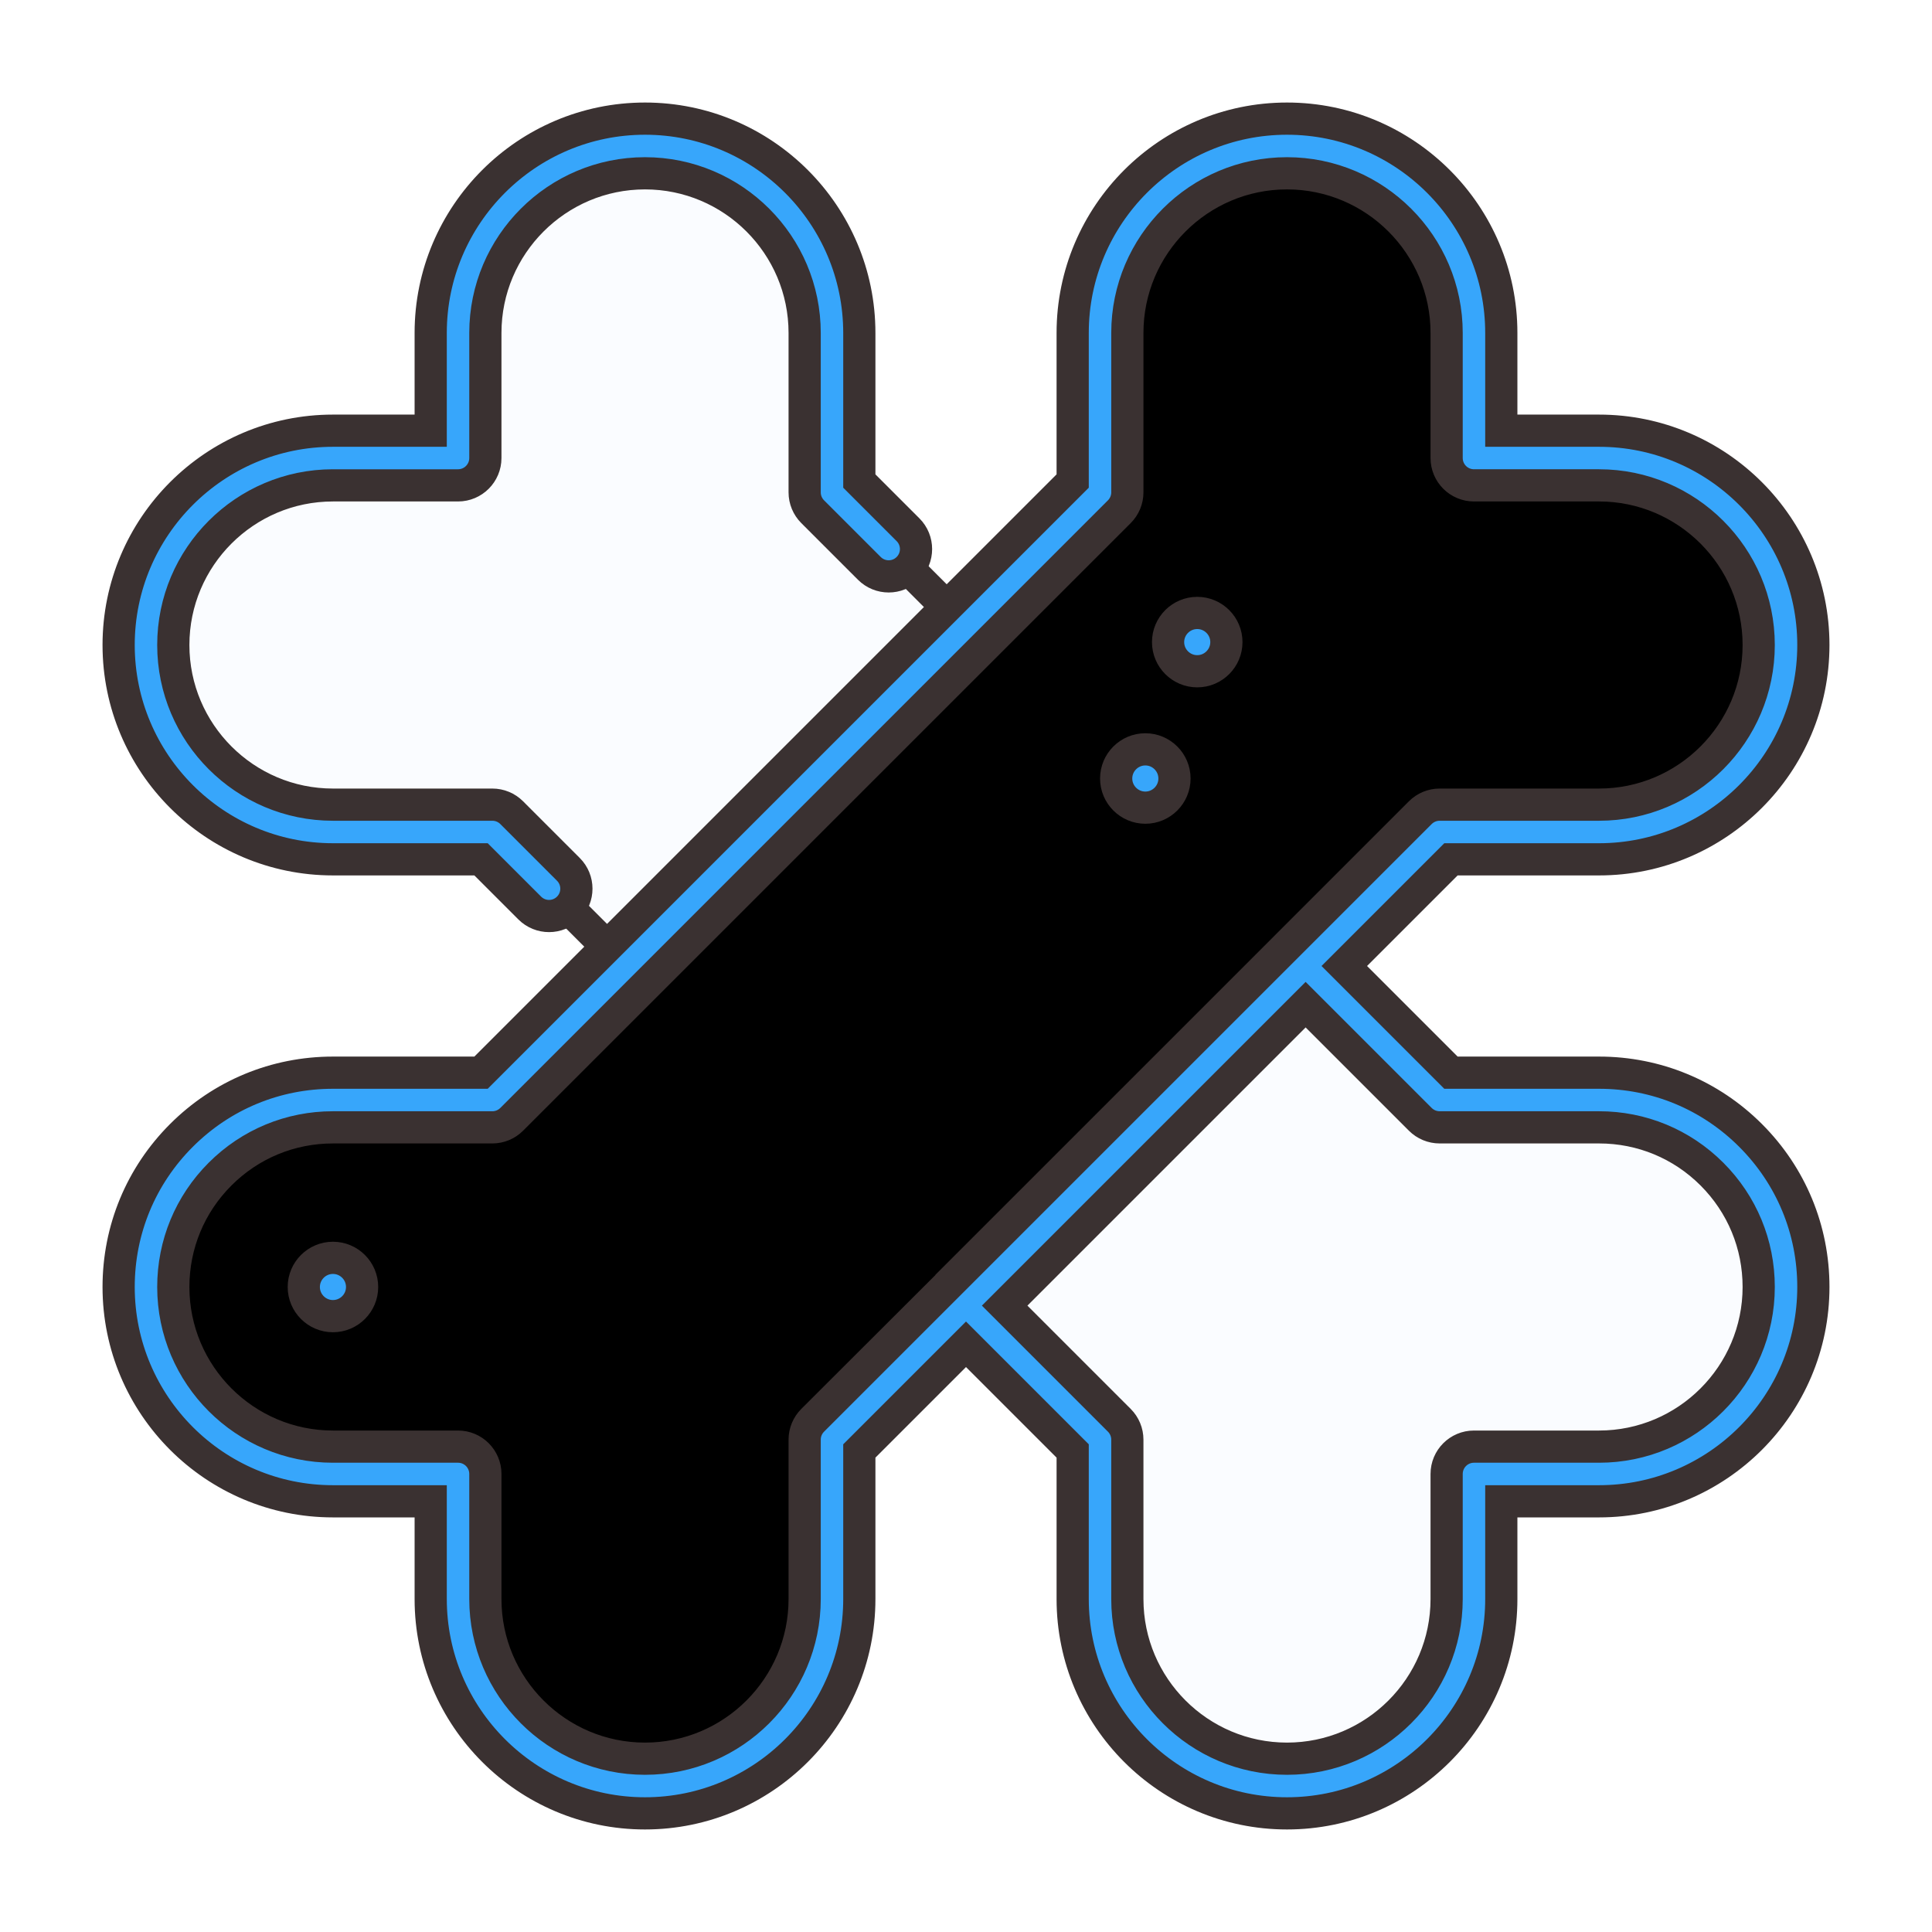
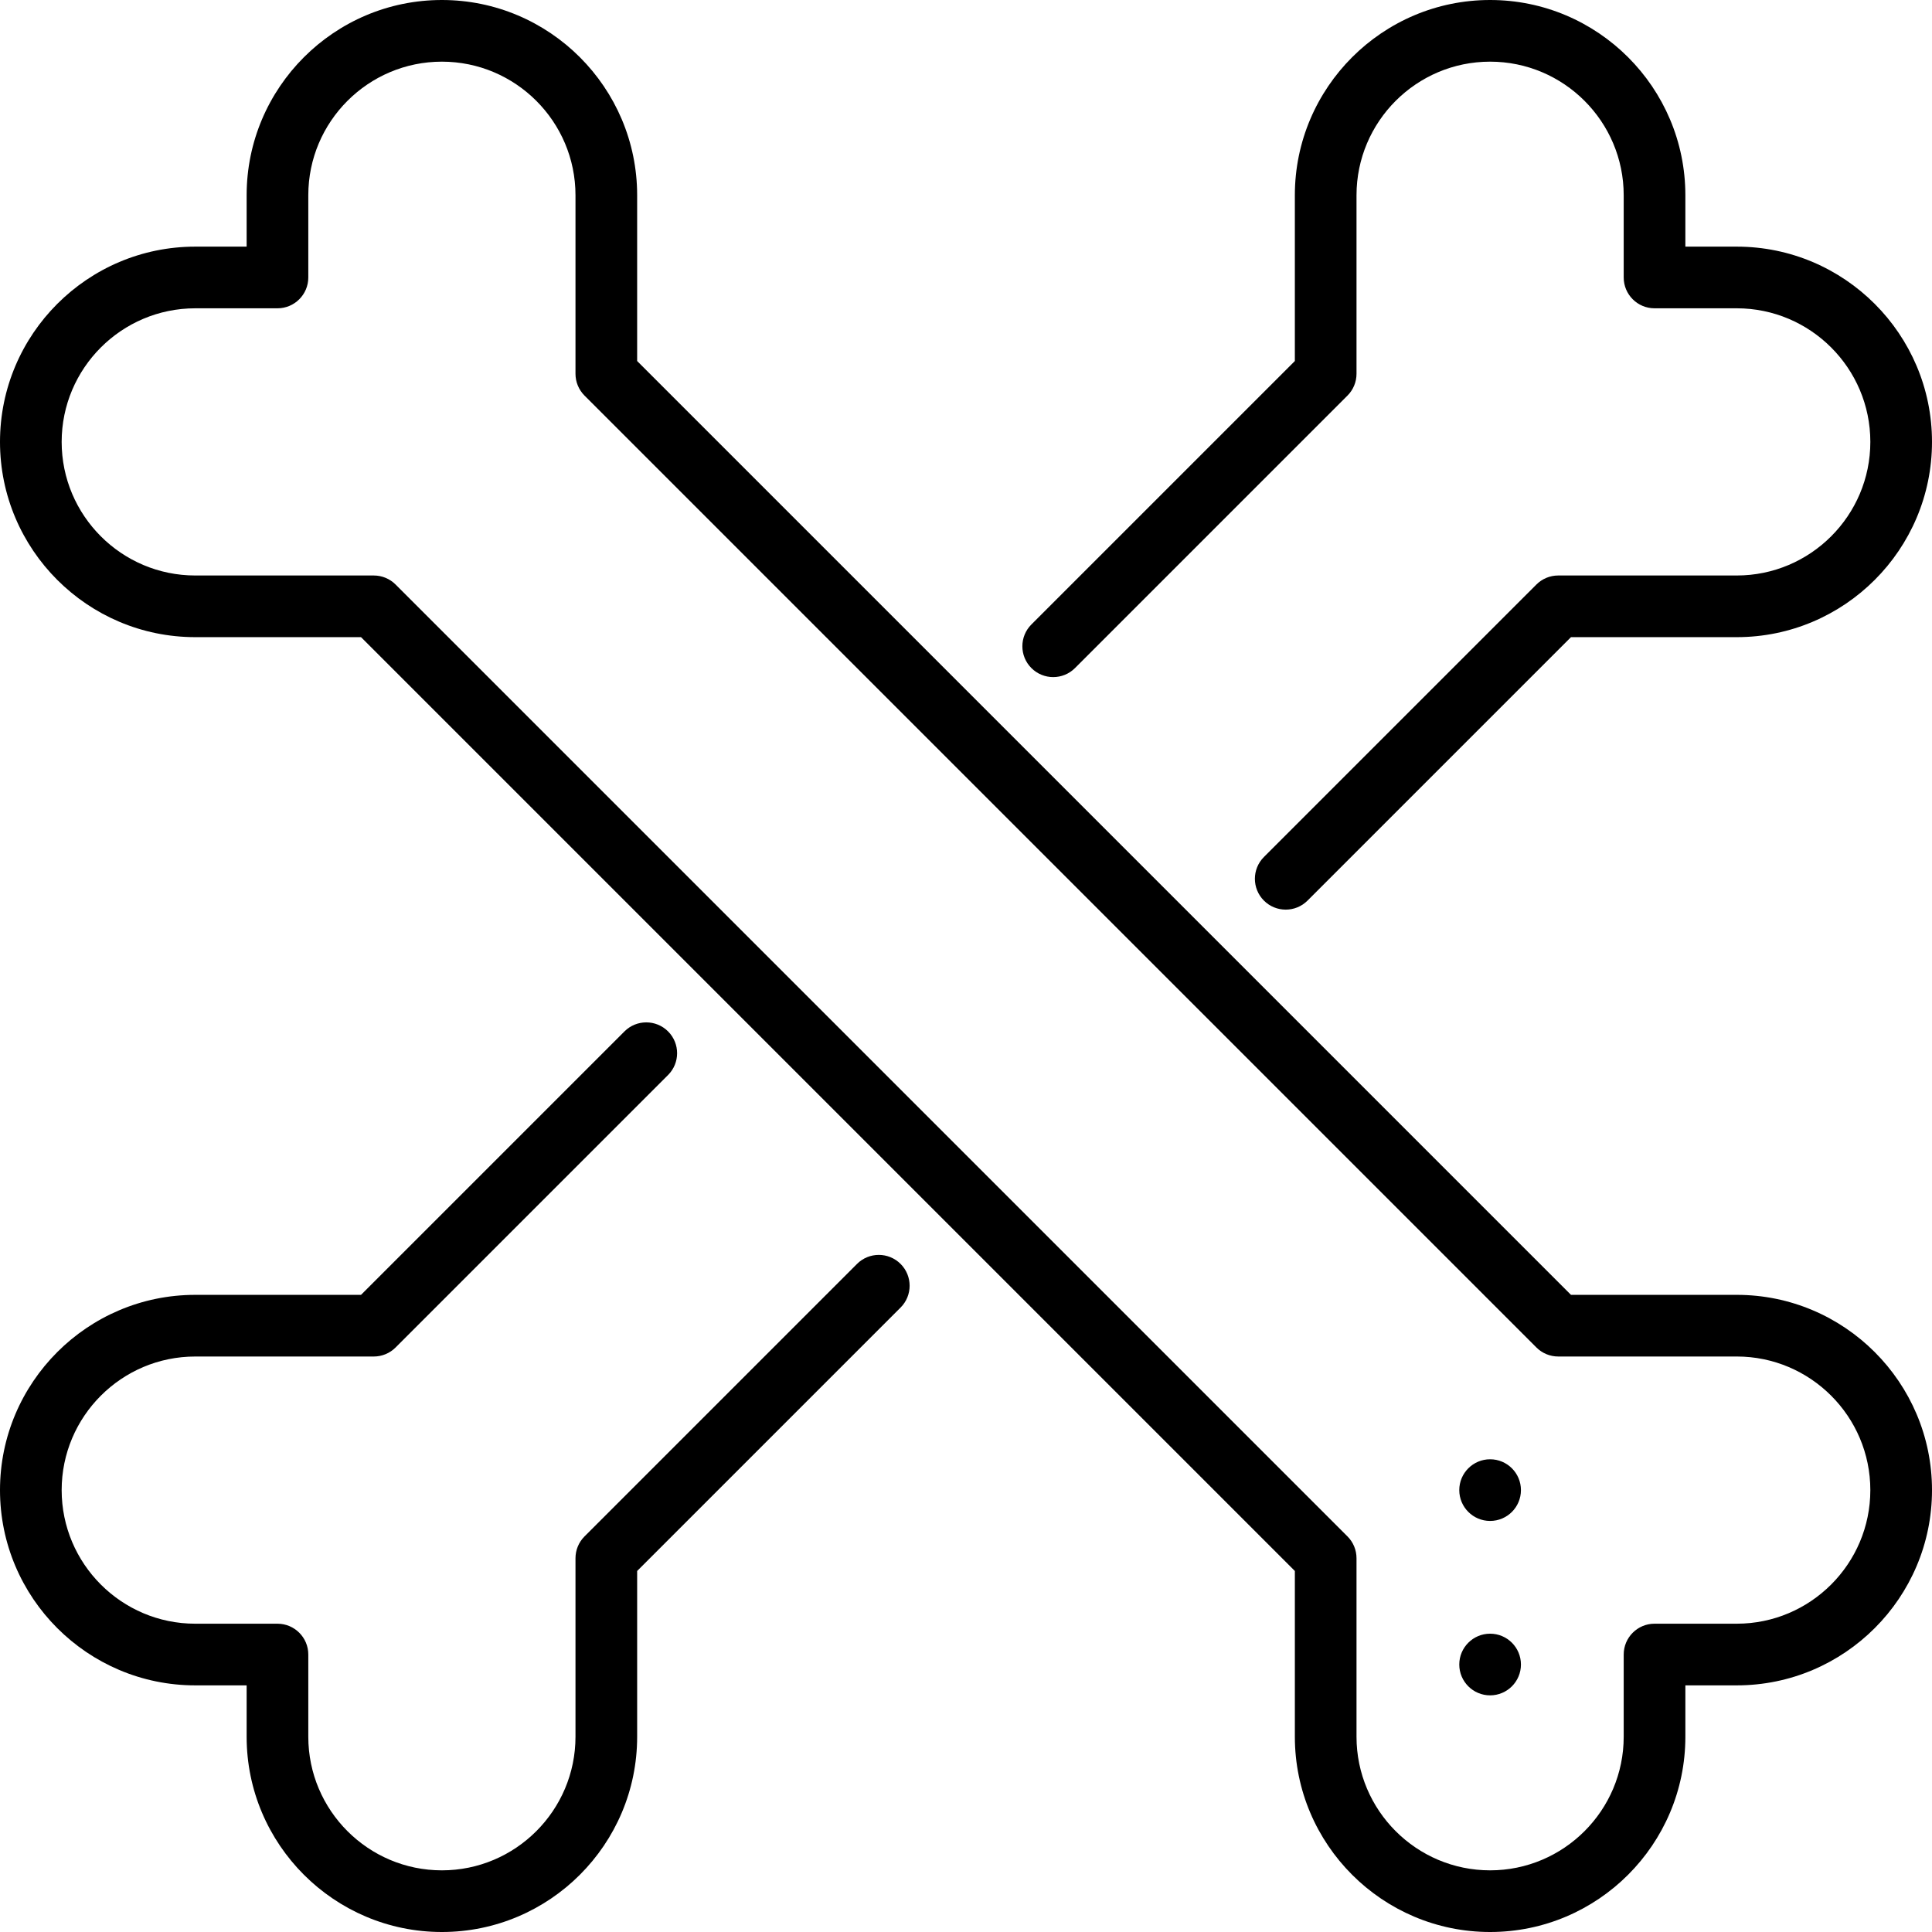
- <svg xmlns="http://www.w3.org/2000/svg" version="1.1" id="Capa_1" viewBox="-32.55 -32.55 530.10 530.10" xml:space="preserve" fill="#3a3131" stroke="#3a3131" stroke-width="8.835">
+ <svg xmlns="http://www.w3.org/2000/svg" fill="#000000" height="200px" width="200px" version="1.1" id="Layer_1" viewBox="0 0 512 512" xml:space="preserve">
  <g id="SVGRepo_bgCarrier" stroke-width="0" />
-   <g id="SVGRepo_tracerCarrier" stroke-linecap="round" stroke-linejoin="round" stroke="#CCCCCC" stroke-width="0.93" />
+   <g id="SVGRepo_tracerCarrier" stroke-linecap="round" stroke-linejoin="round" />
  <g id="SVGRepo_iconCarrier">
    <g>
-       <path style="fill:#fafcff;" d="M232.5,139.31l-93.19,93.19l-36.77-36.77H58.8c-28.33,0-51.3-22.97-51.3-51.3 c0-28.34,22.97-51.31,51.3-51.31h34.32V58.8c0-28.33,22.97-51.3,51.31-51.3c28.33,0,51.3,22.97,51.3,51.3v43.74L232.5,139.31z" />
-       <path style="fill:#fafcff;" d="M406.2,269.27c28.33,0,51.3,22.97,51.3,51.3c0,28.34-22.97,51.31-51.3,51.31h-34.32v34.32 c0,28.33-22.97,51.3-51.31,51.3c-28.33,0-51.3-22.97-51.3-51.3v-43.74l-36.77-36.77l93.19-93.19l36.77,36.77H406.2z" />
-       <path style="fill:#000000;" d="M406.2,93.12c28.33,0,51.3,22.97,51.3,51.31c0,28.33-22.97,51.3-51.3,51.3h-43.74l-36.77,36.77 l-93.19,93.19l-36.77,36.77v43.74c0,28.33-22.97,51.3-51.3,51.3c-28.34,0-51.31-22.97-51.31-51.3v-34.32H58.8 c-28.33,0-51.3-22.97-51.3-51.31c0-28.33,22.97-51.3,51.3-51.3h43.74l36.77-36.77l93.19-93.19l36.77-36.77V58.8 c0-28.33,22.97-51.3,51.3-51.3c28.34,0,51.31,22.97,51.31,51.3v34.32H406.2z" />
-       <path style="fill:#37a6fb;" d="M295.946,135.629c-4.411,0-8,3.589-8,8s3.589,8,8,8s8-3.589,8-8S300.357,135.629,295.946,135.629z" />
-       <path style="fill:#37a6fb;" d="M281.703,173.055c-4.411,0-8,3.589-8,8s3.589,8,8,8s8-3.589,8-8S286.114,173.055,281.703,173.055z" />
-       <path style="fill:#37a6fb;" d="M58.803,312.573c-4.411,0-8,3.589-8,8s3.589,8,8,8s8-3.589,8-8S63.214,312.573,58.803,312.573z" />
-       <path style="fill:#37a6fb;" d="M58.802,203.229h40.633l13.36,13.361c1.465,1.464,3.385,2.197,5.304,2.197s3.839-0.732,5.304-2.197 c2.929-2.929,2.929-7.678,0-10.606l-15.558-15.558c-1.407-1.407-3.314-2.197-5.304-2.197H58.802 C34.649,188.229,15,168.58,15,144.427s19.649-43.802,43.802-43.802h34.322c4.143,0,7.5-3.358,7.5-7.5V58.802 c0-24.153,19.649-43.802,43.803-43.802s43.803,19.649,43.803,43.802v43.739c0,1.989,0.79,3.897,2.196,5.303l15.558,15.558 c2.93,2.929,7.678,2.929,10.607,0c2.929-2.929,2.929-7.678,0-10.606l-13.361-13.361V58.802C203.229,26.378,176.851,0,144.427,0 S85.624,26.378,85.624,58.802v26.822H58.802C26.378,85.625,0,112.003,0,144.427S26.378,203.229,58.802,203.229z" />
-       <path style="fill:#37a6fb;" d="M406.197,261.771l-40.633,0l-29.27-29.27l29.271-29.271h40.633 c32.424,0,58.802-26.379,58.802-58.803s-26.378-58.802-58.802-58.802h-26.822V58.802C379.376,26.378,352.997,0,320.573,0 s-58.803,26.378-58.803,58.802v40.633L99.436,261.771l-40.633,0c-15.707,0-30.475,6.117-41.58,17.223 C6.116,290.1,0,304.867,0,320.573c0,32.424,26.379,58.802,58.803,58.802h26.822v26.822c0,32.424,26.378,58.802,58.802,58.802 s58.803-26.378,58.803-58.802v-40.633l29.27-29.27l29.271,29.27v40.633c0,32.424,26.379,58.802,58.803,58.802 s58.802-26.378,58.802-58.802v-26.822h26.822c32.424,0,58.803-26.378,58.803-58.802c0-15.707-6.116-30.473-17.223-41.58 S421.904,261.771,406.197,261.771z M190.426,357.155c-1.406,1.406-2.196,3.314-2.196,5.303v43.739 c0,24.153-19.649,43.802-43.803,43.802c-24.152,0-43.802-19.649-43.802-43.802v-34.322c0-4.142-3.357-7.5-7.5-7.5H58.803 C34.649,364.375,15,344.726,15,320.573c0-11.7,4.557-22.7,12.829-30.973c8.273-8.273,19.273-12.829,30.974-12.829l43.739,0 c1.989,0,3.896-0.79,5.304-2.197l166.729-166.729c1.406-1.406,2.196-3.314,2.196-5.303V58.802C276.771,34.649,296.42,15,320.573,15 s43.803,19.649,43.803,43.802v34.322c0,4.142,3.357,7.5,7.5,7.5h34.322c24.152,0,43.802,19.649,43.802,43.802 s-19.649,43.803-43.802,43.803h-43.739c-1.989,0-3.896,0.79-5.304,2.197l-36.762,36.762c-0.017,0.017-93.195,93.195-93.195,93.195 C227.195,320.386,190.426,357.155,190.426,357.155z M406.197,364.375h-34.322c-4.143,0-7.5,3.358-7.5,7.5v34.322 c0,24.153-19.649,43.802-43.802,43.802c-24.153,0-43.803-19.649-43.803-43.802v-43.739c0-1.989-0.79-3.897-2.196-5.303 l-31.468-31.468l82.581-82.581l31.467,31.467c1.407,1.407,3.314,2.197,5.304,2.197l43.739,0c11.7,0,22.7,4.556,30.974,12.829 c8.272,8.273,12.829,19.273,12.829,30.973C450,344.726,430.351,364.375,406.197,364.375z" />
+       <g>
+         <circle cx="394.894" cy="394.894" r="8.17" />
+       </g>
+     </g>
+     <g>
+       <g>
+         <circle cx="394.894" cy="441.115" r="8.17" />
+       </g>
+     </g>
+     <g>
+       <g>
+         <path d="M460.255,65.362h-13.617V51.745C446.638,23.213,423.425,0,394.894,0s-51.745,23.213-51.745,51.745v43.929l-69.818,69.817 c-3.191,3.191-3.191,8.364,0,11.554c3.191,3.19,8.363,3.192,11.556,0l72.211-72.211c1.532-1.532,2.392-3.61,2.392-5.777V51.745 c0-19.521,15.882-35.404,35.404-35.404c19.522,0,35.404,15.883,35.404,35.404v21.787c0,4.512,3.657,8.17,8.17,8.17h21.787 c19.522,0,35.404,15.883,35.404,35.404s-15.882,35.404-35.404,35.404h-47.313c-2.167,0-4.244,0.861-5.778,2.393l-72.211,72.211 c-3.191,3.191-3.191,8.364,0,11.554c1.596,1.596,3.686,2.393,5.778,2.393c2.09,0,4.182-0.797,5.778-2.393l69.817-69.817h43.929 c28.531,0,51.745-23.213,51.745-51.745C512,88.575,488.787,65.362,460.255,65.362z" />
+       </g>
+     </g>
+     <g>
+       <g>
+         <path d="M238.668,334.956c-3.19-3.192-8.363-3.192-11.554-0.001l-72.211,72.211c-1.533,1.532-2.393,3.61-2.393,5.777v47.313 c0,19.521-15.883,35.404-35.404,35.404s-35.404-15.883-35.404-35.404v-21.787c0-4.512-3.658-8.17-8.17-8.17H51.745 c-19.521,0-35.404-15.883-35.404-35.404s15.883-35.404,35.404-35.404h47.313c2.167,0,4.245-0.861,5.777-2.393l72.211-72.211 c3.191-3.191,3.191-8.364,0-11.554c-3.191-3.191-8.364-3.191-11.554,0l-69.818,69.817H51.745C23.213,343.149,0,366.362,0,394.894 s23.213,51.745,51.745,51.745h13.617v13.617c0,28.531,23.213,51.745,51.745,51.745c28.531,0,51.745-23.213,51.745-51.745v-43.929 l69.817-69.817C241.859,343.319,241.859,338.146,238.668,334.956z" />
+       </g>
+     </g>
+     <g>
+       <g>
+         <path d="M460.255,343.149h-43.929L168.851,95.673V51.745C168.851,23.213,145.638,0,117.106,0 C88.575,0,65.362,23.213,65.362,51.745v13.617H51.745C23.213,65.362,0,88.575,0,117.106c0,28.531,23.213,51.745,51.745,51.745 h43.929l247.476,247.476v43.929c0,28.531,23.213,51.745,51.745,51.745s51.745-23.213,51.745-51.745v-13.617h13.617 c28.531,0,51.745-23.213,51.745-51.745S488.787,343.149,460.255,343.149z M460.255,430.298h-21.787c-4.513,0-8.17,3.658-8.17,8.17 v21.787c0,19.521-15.882,35.404-35.404,35.404s-35.404-15.883-35.404-35.404v-47.313c0-2.167-0.861-4.245-2.392-5.777 L104.835,154.904c-1.532-1.533-3.61-2.393-5.777-2.393H51.745c-19.521,0-35.404-15.883-35.404-35.404s15.883-35.404,35.404-35.404 h21.787c4.512,0,8.17-3.658,8.17-8.17V51.745c0-19.521,15.883-35.404,35.404-35.404s35.404,15.883,35.404,35.404v47.312 c0,2.167,0.861,4.245,2.393,5.777l252.261,252.262c1.533,1.533,3.61,2.393,5.778,2.393h47.312 c19.522,0,35.404,15.883,35.404,35.404S479.778,430.298,460.255,430.298z" />
+       </g>
    </g>
  </g>
</svg>
